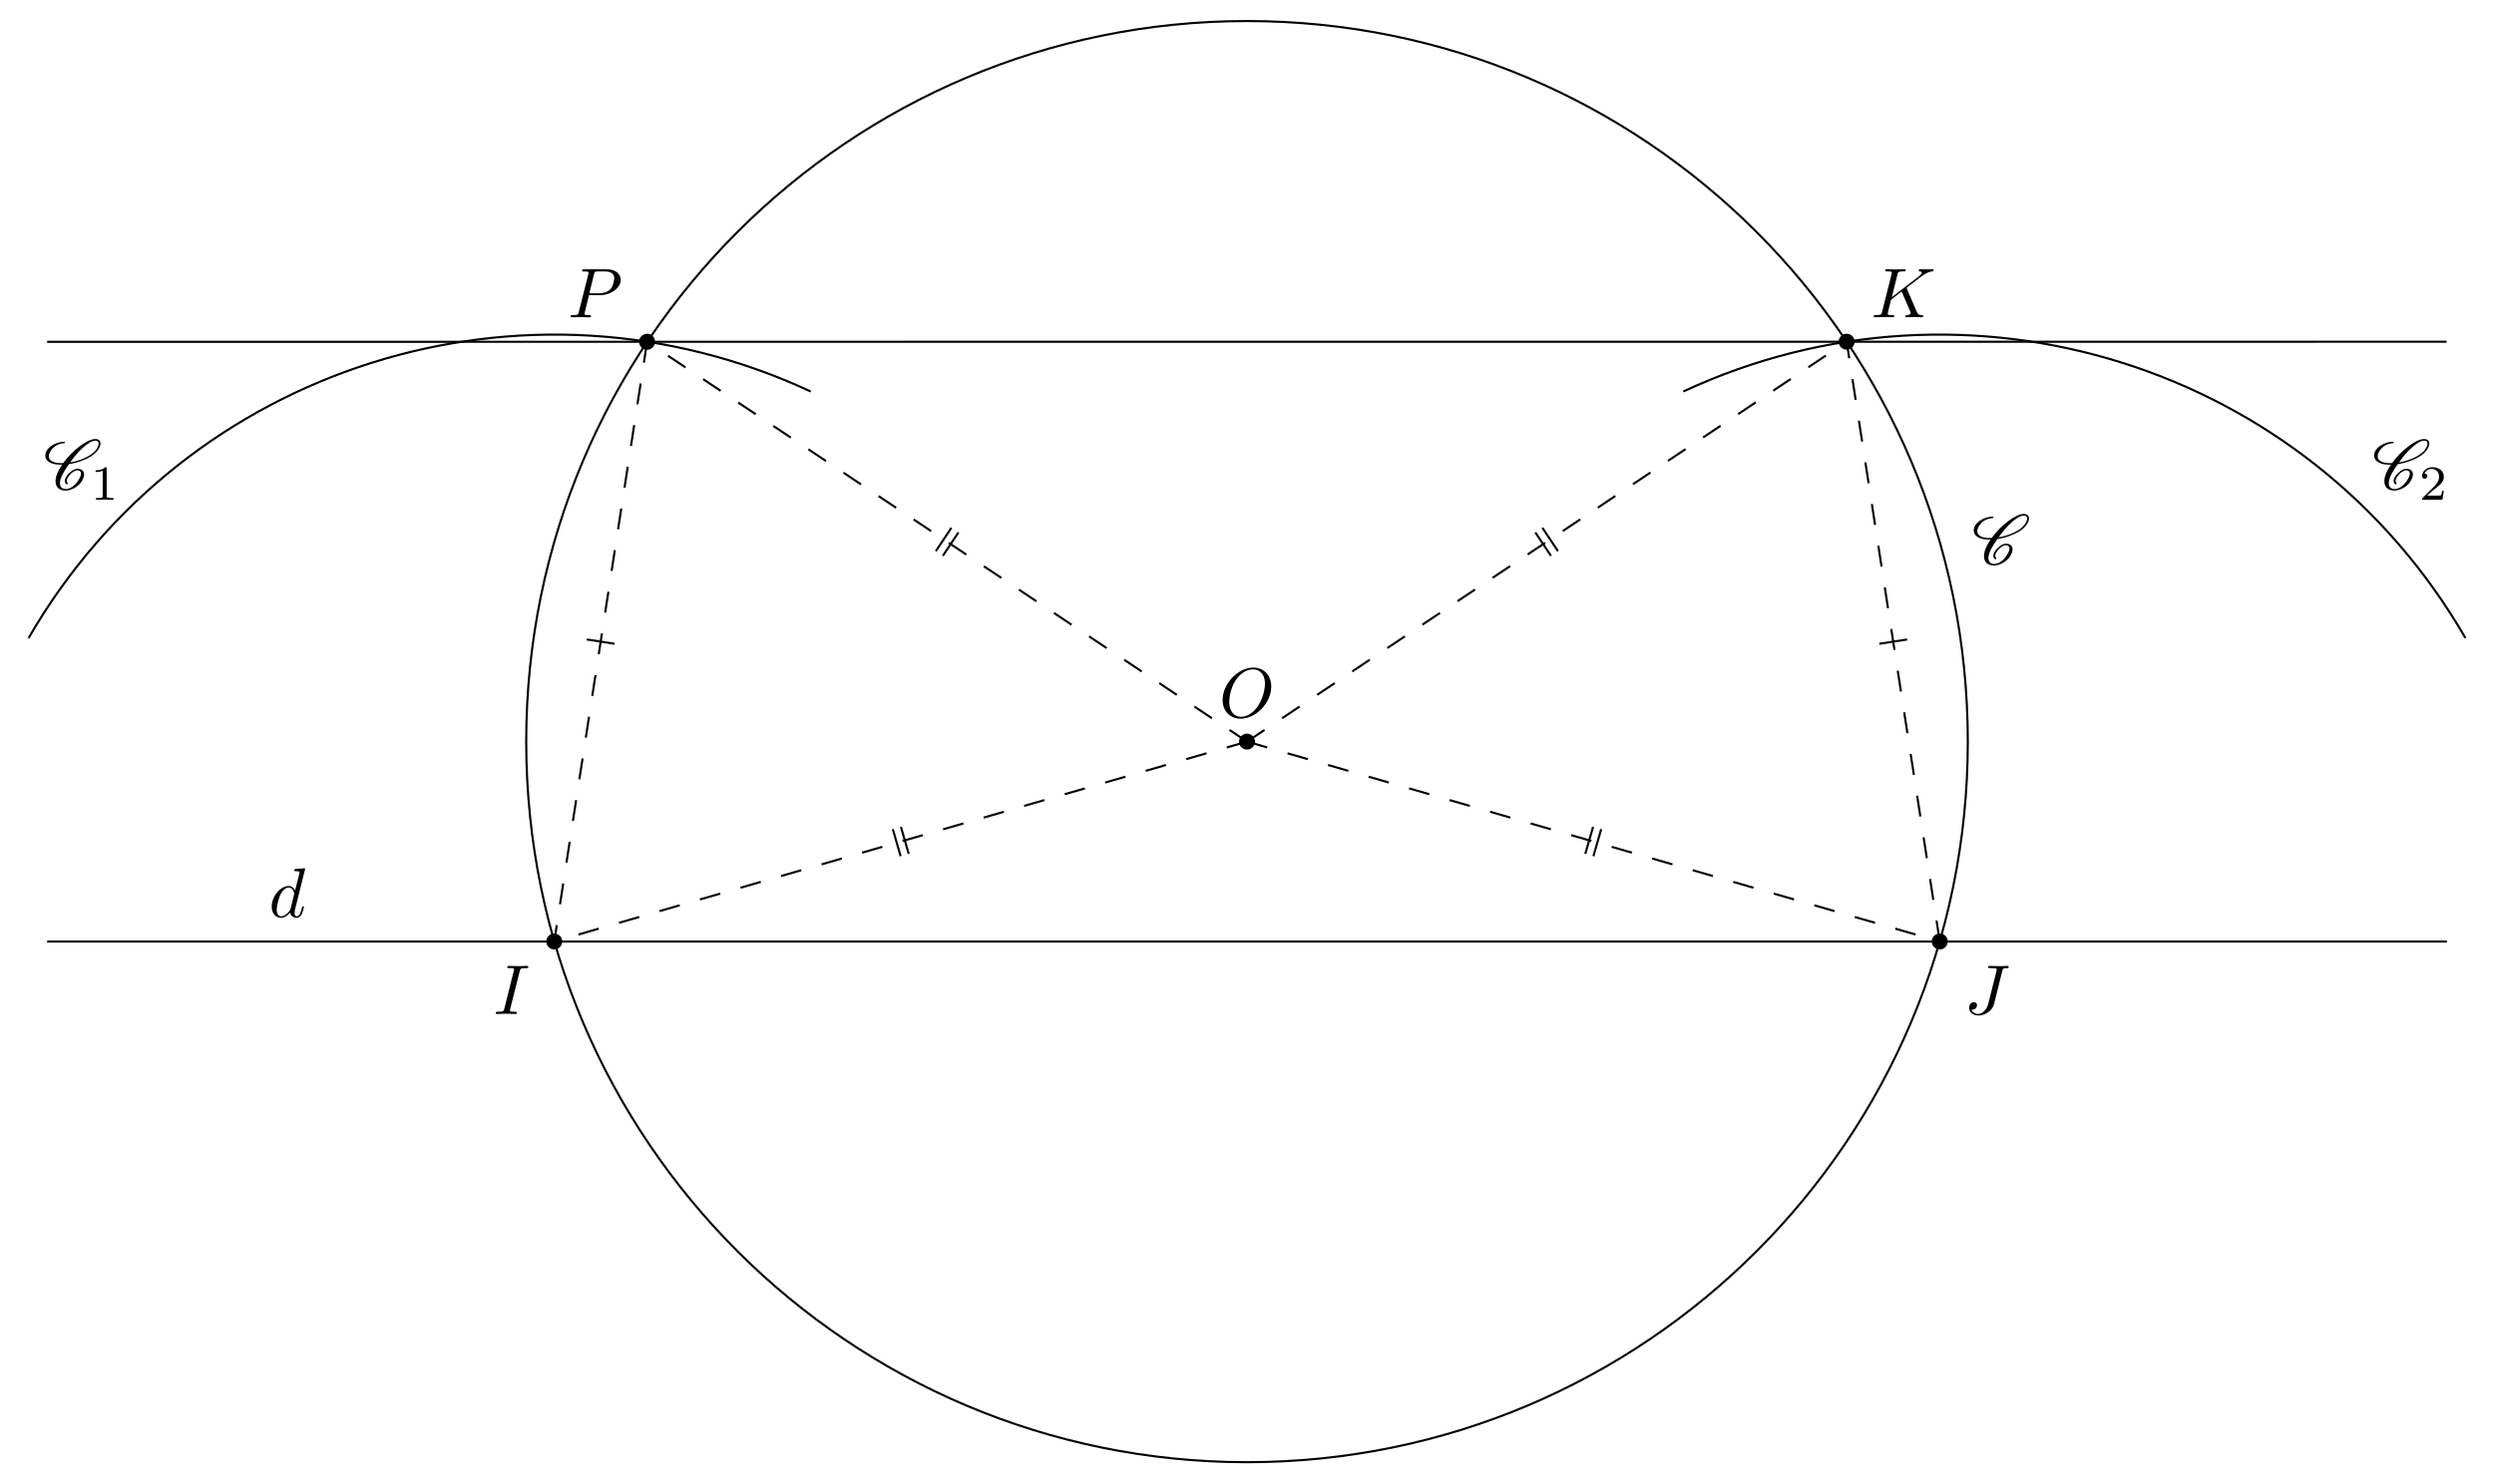
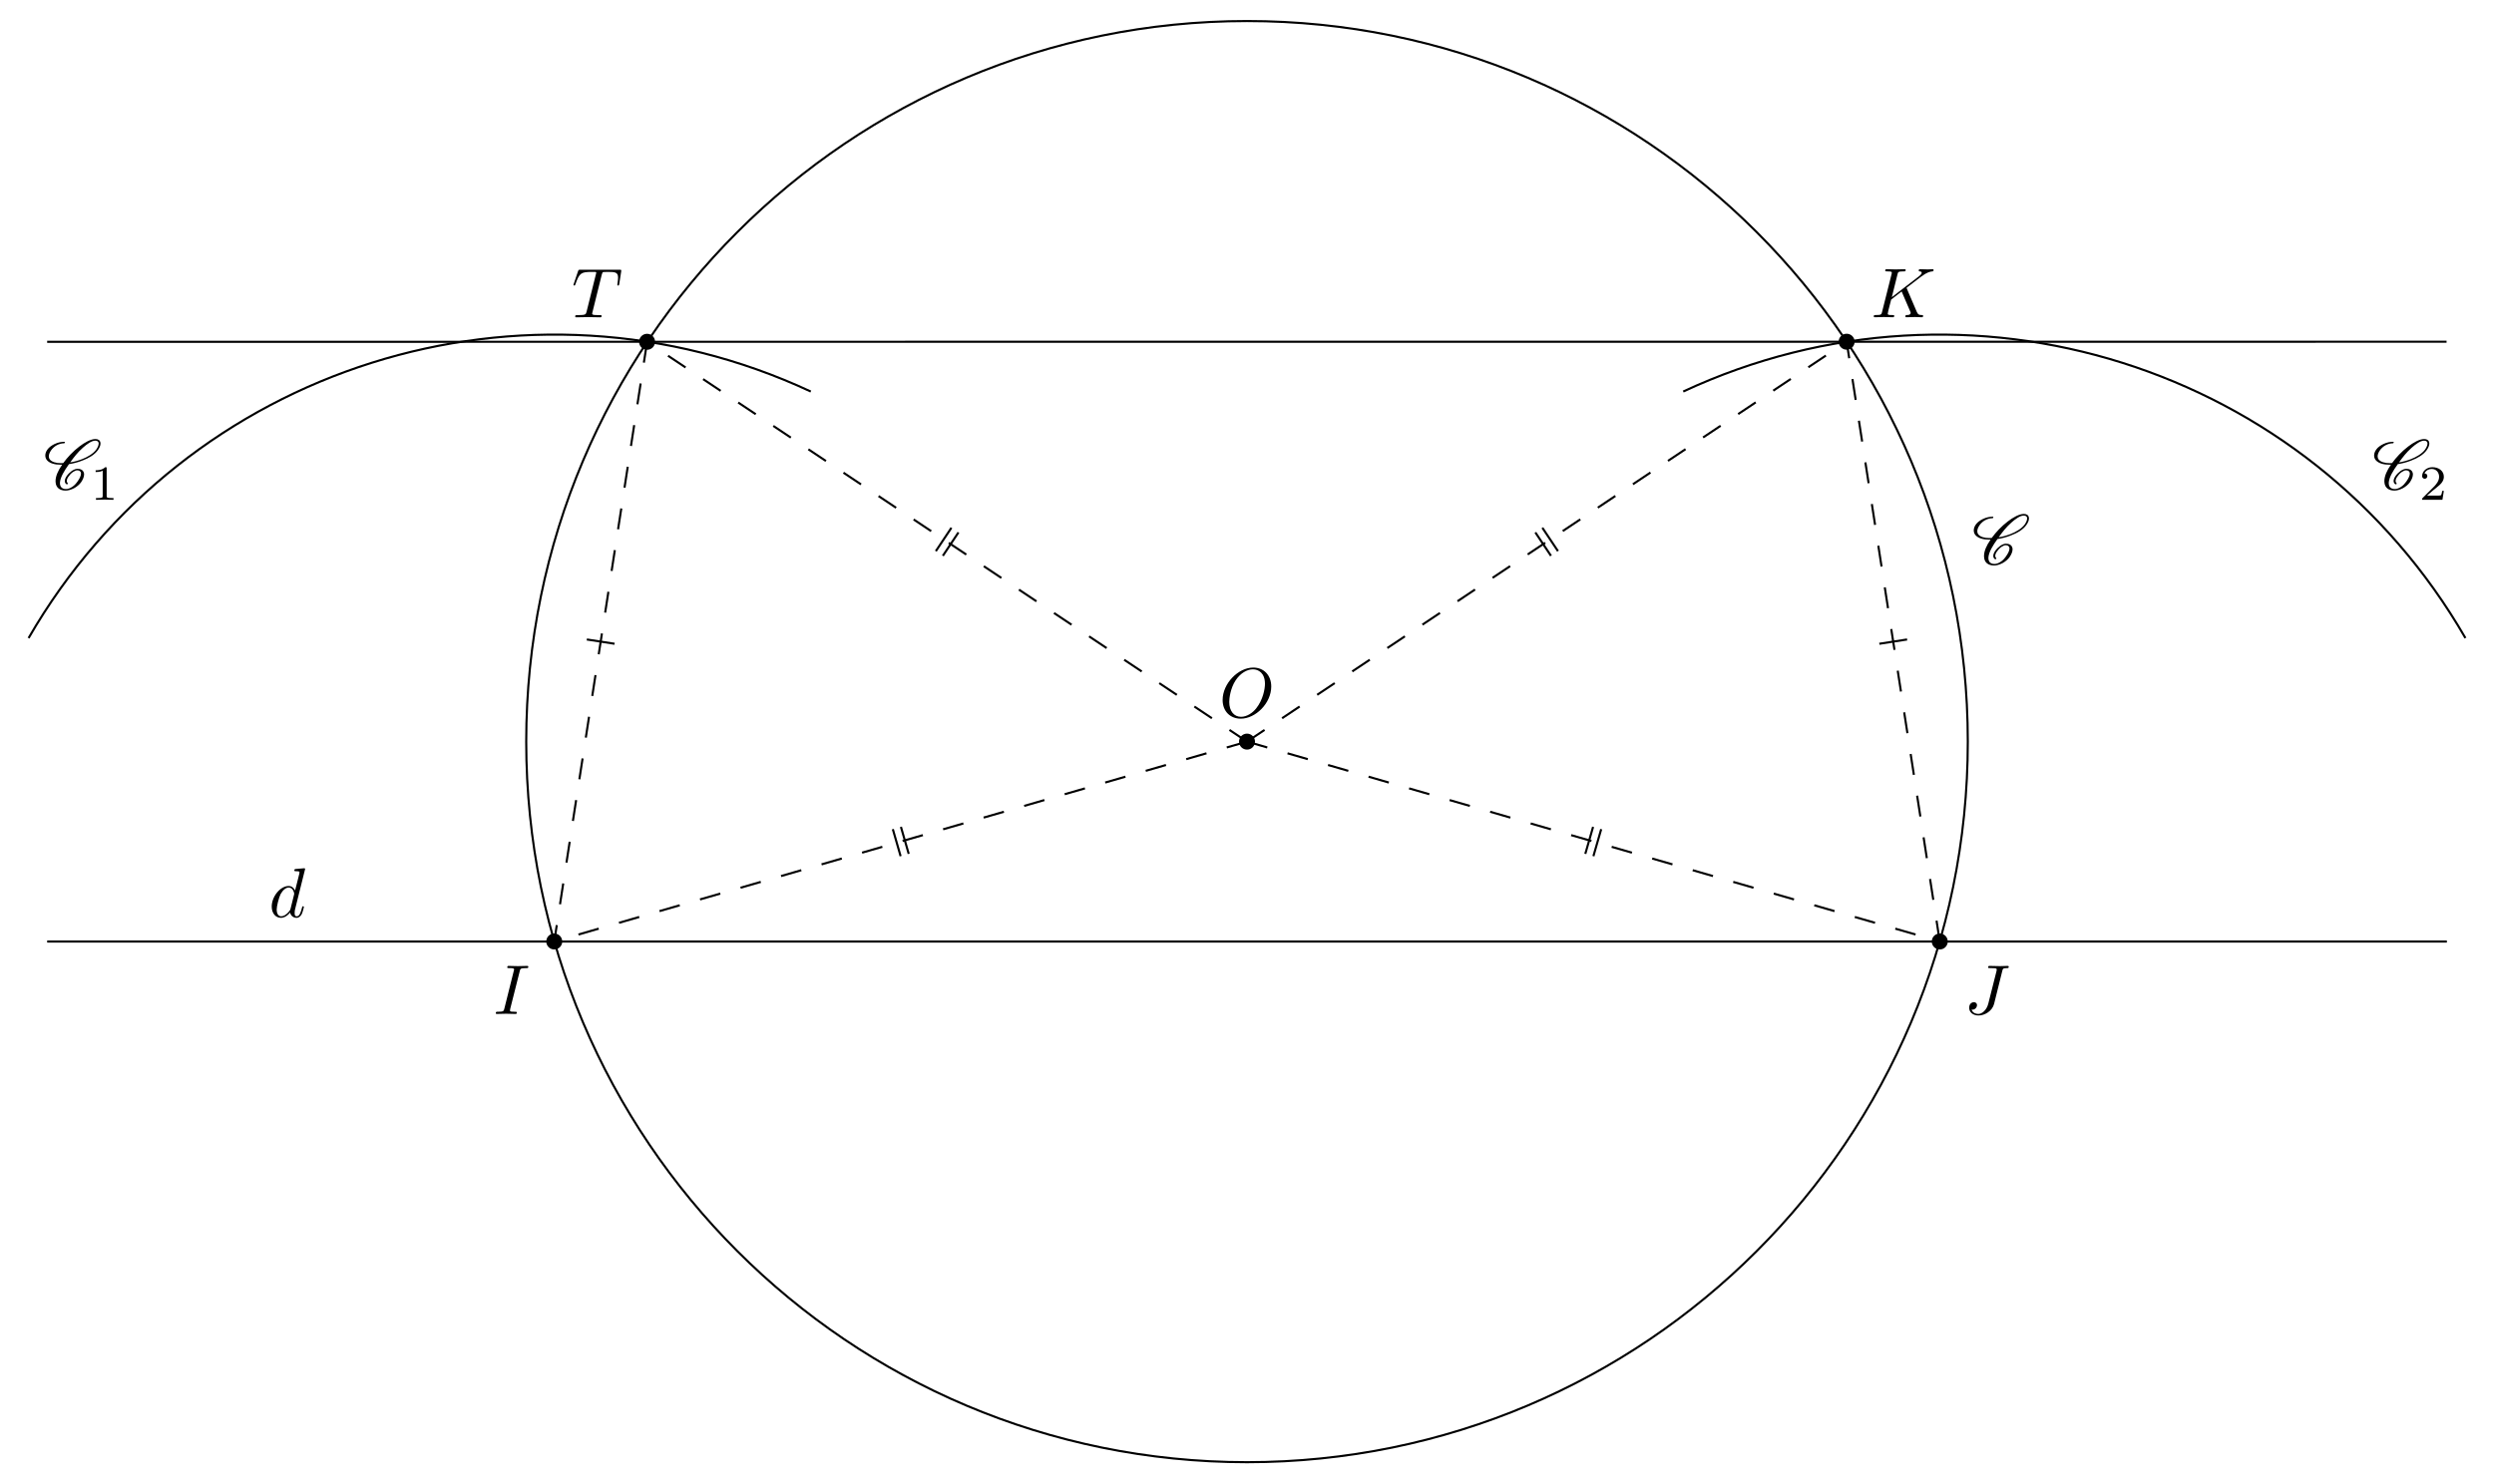
<svg xmlns="http://www.w3.org/2000/svg" xmlns:xlink="http://www.w3.org/1999/xlink" width="353.529pt" height="210.311pt" viewBox="0 0 353.529 210.311">
  <defs>
    <g>
      <g id="glyph-0-0">
-         <path d="M 3.016 -3.156 L 4.719 -3.156 C 6.125 -3.156 7.516 -4.188 7.516 -5.297 C 7.516 -6.078 6.859 -6.812 5.547 -6.812 L 2.328 -6.812 C 2.141 -6.812 2.031 -6.812 2.031 -6.625 C 2.031 -6.5 2.109 -6.5 2.312 -6.5 C 2.438 -6.5 2.625 -6.484 2.734 -6.484 C 2.906 -6.453 2.953 -6.438 2.953 -6.312 C 2.953 -6.281 2.953 -6.25 2.922 -6.125 L 1.578 -0.781 C 1.484 -0.391 1.469 -0.312 0.672 -0.312 C 0.516 -0.312 0.406 -0.312 0.406 -0.125 C 0.406 0 0.516 0 0.547 0 C 0.828 0 1.531 -0.031 1.812 -0.031 C 2.031 -0.031 2.25 -0.016 2.453 -0.016 C 2.672 -0.016 2.891 0 3.094 0 C 3.172 0 3.297 0 3.297 -0.203 C 3.297 -0.312 3.203 -0.312 3.016 -0.312 C 2.656 -0.312 2.375 -0.312 2.375 -0.484 C 2.375 -0.547 2.391 -0.594 2.406 -0.656 Z M 3.734 -6.125 C 3.828 -6.469 3.844 -6.5 4.281 -6.5 L 5.234 -6.5 C 6.062 -6.5 6.594 -6.234 6.594 -5.547 C 6.594 -5.156 6.391 -4.297 6 -3.938 C 5.5 -3.484 4.906 -3.406 4.469 -3.406 L 3.062 -3.406 Z M 3.734 -6.125 " />
+         <path d="M 4.25 -6.047 C 4.328 -6.328 4.359 -6.391 4.484 -6.422 C 4.578 -6.438 4.906 -6.438 5.109 -6.438 C 6.125 -6.438 6.562 -6.406 6.562 -5.625 C 6.562 -5.469 6.531 -5.078 6.484 -4.828 C 6.484 -4.781 6.453 -4.672 6.453 -4.641 C 6.453 -4.578 6.484 -4.5 6.578 -4.5 C 6.688 -4.5 6.703 -4.578 6.734 -4.734 L 7 -6.469 C 7.016 -6.516 7.016 -6.609 7.016 -6.641 C 7.016 -6.75 6.922 -6.75 6.75 -6.75 L 1.219 -6.75 C 0.984 -6.75 0.969 -6.734 0.891 -6.547 L 0.297 -4.797 C 0.297 -4.781 0.234 -4.641 0.234 -4.609 C 0.234 -4.562 0.297 -4.5 0.359 -4.5 C 0.453 -4.5 0.469 -4.562 0.531 -4.719 C 1.062 -6.266 1.328 -6.438 2.797 -6.438 L 3.188 -6.438 C 3.469 -6.438 3.469 -6.406 3.469 -6.312 C 3.469 -6.266 3.438 -6.141 3.422 -6.109 L 2.094 -0.781 C 2 -0.422 1.969 -0.312 0.906 -0.312 C 0.547 -0.312 0.484 -0.312 0.484 -0.125 C 0.484 0 0.594 0 0.656 0 C 0.922 0 1.203 -0.016 1.469 -0.016 C 1.75 -0.016 2.047 -0.031 2.328 -0.031 C 2.609 -0.031 2.875 -0.016 3.156 -0.016 C 3.438 -0.016 3.734 0 4.016 0 C 4.109 0 4.234 0 4.234 -0.203 C 4.234 -0.312 4.156 -0.312 3.891 -0.312 C 3.656 -0.312 3.516 -0.312 3.266 -0.328 C 2.969 -0.359 2.891 -0.391 2.891 -0.547 C 2.891 -0.562 2.891 -0.609 2.938 -0.75 Z M 4.25 -6.047 " />
      </g>
      <g id="glyph-0-1">
        <path d="M 7.375 -4.344 C 7.375 -5.953 6.312 -7.031 4.828 -7.031 C 2.688 -7.031 0.484 -4.766 0.484 -2.438 C 0.484 -0.781 1.609 0.219 3.047 0.219 C 5.156 0.219 7.375 -1.969 7.375 -4.344 Z M 3.094 -0.047 C 2.109 -0.047 1.422 -0.844 1.422 -2.156 C 1.422 -2.609 1.562 -4.062 2.328 -5.219 C 3.016 -6.266 3.984 -6.781 4.781 -6.781 C 5.594 -6.781 6.484 -6.219 6.484 -4.734 C 6.484 -4.016 6.219 -2.469 5.234 -1.234 C 4.75 -0.625 3.938 -0.047 3.094 -0.047 Z M 3.094 -0.047 " />
      </g>
      <g id="glyph-0-2">
        <path d="M 3.734 -6.047 C 3.812 -6.406 3.844 -6.5 4.641 -6.5 C 4.875 -6.5 4.953 -6.5 4.953 -6.688 C 4.953 -6.812 4.844 -6.812 4.812 -6.812 C 4.516 -6.812 3.781 -6.781 3.484 -6.781 C 3.188 -6.781 2.469 -6.812 2.156 -6.812 C 2.094 -6.812 1.969 -6.812 1.969 -6.609 C 1.969 -6.5 2.047 -6.5 2.25 -6.5 C 2.656 -6.5 2.938 -6.5 2.938 -6.312 C 2.938 -6.266 2.938 -6.234 2.906 -6.156 L 1.562 -0.781 C 1.469 -0.406 1.453 -0.312 0.656 -0.312 C 0.422 -0.312 0.344 -0.312 0.344 -0.109 C 0.344 0 0.453 0 0.484 0 C 0.781 0 1.5 -0.031 1.797 -0.031 C 2.094 -0.031 2.828 0 3.125 0 C 3.203 0 3.328 0 3.328 -0.188 C 3.328 -0.312 3.25 -0.312 3.031 -0.312 C 2.844 -0.312 2.797 -0.312 2.609 -0.328 C 2.391 -0.344 2.359 -0.391 2.359 -0.5 C 2.359 -0.578 2.375 -0.656 2.391 -0.734 Z M 3.734 -6.047 " />
      </g>
      <g id="glyph-0-3">
        <path d="M 5.391 -6.078 C 5.469 -6.406 5.5 -6.5 6.047 -6.5 C 6.203 -6.5 6.312 -6.5 6.312 -6.688 C 6.312 -6.781 6.25 -6.812 6.172 -6.812 C 5.922 -6.812 5.312 -6.781 5.062 -6.781 C 4.734 -6.781 3.922 -6.812 3.594 -6.812 C 3.516 -6.812 3.391 -6.812 3.391 -6.609 C 3.391 -6.5 3.469 -6.5 3.734 -6.5 C 3.953 -6.5 4.062 -6.5 4.312 -6.484 C 4.547 -6.453 4.609 -6.422 4.609 -6.281 C 4.609 -6.219 4.594 -6.156 4.578 -6.078 L 3.422 -1.5 C 3.188 -0.531 2.516 0 2 0 C 1.734 0 1.203 -0.094 1.047 -0.625 C 1.078 -0.609 1.141 -0.609 1.172 -0.609 C 1.562 -0.609 1.812 -0.953 1.812 -1.25 C 1.812 -1.562 1.547 -1.672 1.375 -1.672 C 1.203 -1.672 0.703 -1.547 0.703 -0.875 C 0.703 -0.25 1.234 0.219 2.031 0.219 C 2.938 0.219 3.984 -0.438 4.234 -1.422 Z M 5.391 -6.078 " />
      </g>
      <g id="glyph-0-4">
        <path d="M 5.078 -4.031 C 5.062 -4.062 5.031 -4.141 5.031 -4.172 C 5.031 -4.172 5.203 -4.312 5.312 -4.391 L 7.062 -5.734 C 8 -6.438 8.391 -6.469 8.688 -6.5 C 8.766 -6.516 8.859 -6.516 8.859 -6.703 C 8.859 -6.734 8.828 -6.812 8.75 -6.812 C 8.531 -6.812 8.281 -6.781 8.047 -6.781 C 7.688 -6.781 7.297 -6.812 6.938 -6.812 C 6.875 -6.812 6.75 -6.812 6.75 -6.609 C 6.75 -6.547 6.797 -6.516 6.875 -6.5 C 7.094 -6.484 7.172 -6.438 7.172 -6.297 C 7.172 -6.109 6.875 -5.875 6.812 -5.828 L 2.938 -2.844 L 3.734 -6.047 C 3.812 -6.406 3.844 -6.5 4.562 -6.5 C 4.812 -6.5 4.906 -6.5 4.906 -6.703 C 4.906 -6.781 4.828 -6.812 4.766 -6.812 C 4.484 -6.812 3.766 -6.781 3.484 -6.781 C 3.203 -6.781 2.5 -6.812 2.203 -6.812 C 2.141 -6.812 2 -6.812 2 -6.625 C 2 -6.5 2.094 -6.5 2.297 -6.5 C 2.422 -6.5 2.609 -6.484 2.719 -6.484 C 2.875 -6.453 2.938 -6.438 2.938 -6.312 C 2.938 -6.281 2.938 -6.25 2.906 -6.125 L 1.562 -0.781 C 1.469 -0.391 1.453 -0.312 0.656 -0.312 C 0.484 -0.312 0.375 -0.312 0.375 -0.125 C 0.375 0 0.5 0 0.531 0 C 0.812 0 1.516 -0.031 1.797 -0.031 C 2 -0.031 2.219 -0.016 2.438 -0.016 C 2.656 -0.016 2.875 0 3.078 0 C 3.156 0 3.281 0 3.281 -0.203 C 3.281 -0.312 3.188 -0.312 3 -0.312 C 2.625 -0.312 2.359 -0.312 2.359 -0.484 C 2.359 -0.562 2.406 -0.781 2.438 -0.922 C 2.578 -1.453 2.719 -1.969 2.844 -2.5 L 4.328 -3.656 L 5.484 -0.969 C 5.609 -0.703 5.609 -0.672 5.609 -0.625 C 5.609 -0.312 5.172 -0.312 5.078 -0.312 C 4.969 -0.312 4.859 -0.312 4.859 -0.109 C 4.859 0 4.984 0 5 0 C 5.406 0 5.828 -0.031 6.219 -0.031 C 6.438 -0.031 6.984 0 7.203 0 C 7.25 0 7.375 0 7.375 -0.203 C 7.375 -0.312 7.266 -0.312 7.172 -0.312 C 6.766 -0.312 6.641 -0.406 6.484 -0.75 Z M 5.078 -4.031 " />
      </g>
      <g id="glyph-0-5">
        <path d="M 5.141 -6.812 C 5.141 -6.812 5.141 -6.922 5.016 -6.922 C 4.859 -6.922 3.922 -6.828 3.75 -6.812 C 3.672 -6.797 3.609 -6.75 3.609 -6.625 C 3.609 -6.5 3.703 -6.5 3.844 -6.5 C 4.328 -6.5 4.344 -6.438 4.344 -6.328 L 4.312 -6.125 L 3.719 -3.766 C 3.531 -4.141 3.25 -4.406 2.797 -4.406 C 1.641 -4.406 0.406 -2.938 0.406 -1.484 C 0.406 -0.547 0.953 0.109 1.719 0.109 C 1.922 0.109 2.422 0.062 3.016 -0.641 C 3.094 -0.219 3.453 0.109 3.922 0.109 C 4.281 0.109 4.5 -0.125 4.672 -0.438 C 4.828 -0.797 4.969 -1.406 4.969 -1.422 C 4.969 -1.531 4.875 -1.531 4.844 -1.531 C 4.75 -1.531 4.734 -1.484 4.703 -1.344 C 4.531 -0.703 4.359 -0.109 3.953 -0.109 C 3.672 -0.109 3.656 -0.375 3.656 -0.562 C 3.656 -0.812 3.672 -0.875 3.703 -1.047 Z M 3.078 -1.188 C 3.016 -1 3.016 -0.984 2.875 -0.812 C 2.438 -0.266 2.031 -0.109 1.75 -0.109 C 1.25 -0.109 1.109 -0.656 1.109 -1.047 C 1.109 -1.547 1.422 -2.766 1.656 -3.234 C 1.969 -3.812 2.406 -4.188 2.812 -4.188 C 3.453 -4.188 3.594 -3.375 3.594 -3.312 C 3.594 -3.25 3.578 -3.188 3.562 -3.141 Z M 3.078 -1.188 " />
      </g>
      <g id="glyph-1-0">
        <path d="M 3.438 -0.875 C 3.359 -0.953 3.312 -1.047 3.312 -1.172 C 3.312 -1.328 3.375 -1.547 3.547 -1.781 C 3.703 -2.016 3.906 -2.25 4.172 -2.438 C 4.391 -2.578 4.609 -2.688 4.781 -2.688 C 5.125 -2.688 5.312 -2.516 5.328 -2.266 L 5.328 -2.219 C 5.328 -1.906 5.125 -1.516 4.828 -1.094 C 4.625 -0.812 4.391 -0.531 4.062 -0.328 C 3.766 -0.125 3.438 -0.031 3.203 -0.031 C 2.609 -0.031 2.344 -0.375 2.344 -0.859 L 2.344 -0.969 C 2.406 -1.719 2.969 -2.656 3.625 -3.562 C 4.234 -3.656 4.891 -3.812 5.578 -4.094 C 6.375 -4.391 7.25 -4.875 7.719 -5.547 C 7.953 -5.875 8.094 -6.203 8.094 -6.484 C 8.094 -6.531 8.094 -6.578 8.078 -6.625 C 8.031 -6.938 7.766 -7.125 7.375 -7.125 C 6.703 -7.125 5.828 -6.625 5.094 -6.062 C 4.172 -5.359 3.406 -4.531 2.812 -3.719 C 2.703 -3.703 2.594 -3.703 2.484 -3.703 C 1.766 -3.703 1.172 -3.875 0.891 -4.25 C 0.812 -4.359 0.766 -4.5 0.766 -4.672 C 0.766 -4.922 0.875 -5.219 1.094 -5.531 C 1.281 -5.797 1.562 -6.062 1.875 -6.234 C 2.25 -6.438 2.625 -6.516 2.938 -6.516 C 2.953 -6.516 2.984 -6.531 3 -6.547 C 3.016 -6.594 3.047 -6.625 3.047 -6.656 C 3.047 -6.703 3.016 -6.734 2.969 -6.734 C 2.562 -6.734 2.094 -6.656 1.594 -6.422 C 1.203 -6.234 0.797 -5.969 0.562 -5.625 C 0.344 -5.328 0.266 -5.031 0.266 -4.781 C 0.266 -4.531 0.359 -4.281 0.516 -4.109 C 0.922 -3.656 1.641 -3.484 2.438 -3.484 L 2.656 -3.484 C 2.078 -2.672 1.719 -1.844 1.719 -1.156 C 1.719 -1.078 1.719 -1 1.734 -0.938 C 1.797 -0.25 2.297 0.188 3.156 0.188 C 3.516 0.188 3.938 0.062 4.359 -0.156 C 4.75 -0.375 5.109 -0.672 5.344 -1 C 5.609 -1.391 5.766 -1.781 5.766 -2.109 C 5.766 -2.188 5.766 -2.25 5.734 -2.328 C 5.641 -2.703 5.297 -2.906 4.812 -2.906 C 4.578 -2.906 4.281 -2.766 4.031 -2.609 C 3.734 -2.391 3.484 -2.141 3.297 -1.875 C 3.125 -1.625 3.031 -1.375 3.031 -1.172 C 3.031 -0.984 3.109 -0.812 3.281 -0.703 C 3.297 -0.703 3.297 -0.703 3.312 -0.703 C 3.312 -0.703 3.344 -0.703 3.344 -0.703 L 3.422 -0.734 L 3.453 -0.75 C 3.453 -0.781 3.469 -0.781 3.469 -0.812 C 3.469 -0.844 3.453 -0.859 3.438 -0.875 Z M 3.453 -0.75 C 3.453 -0.766 3.469 -0.781 3.469 -0.812 C 3.469 -0.812 3.469 -0.828 3.453 -0.844 C 3.453 -0.844 3.453 -0.828 3.453 -0.75 Z M 7.344 -6.891 C 7.641 -6.891 7.797 -6.766 7.828 -6.562 L 7.828 -6.469 C 7.828 -6.234 7.703 -5.953 7.484 -5.625 C 7.047 -5.031 6.234 -4.562 5.469 -4.266 C 4.891 -4.047 4.328 -3.891 3.797 -3.812 C 4.312 -4.531 4.859 -5.25 5.609 -5.906 C 6.188 -6.422 6.844 -6.891 7.344 -6.891 Z M 7.344 -6.891 " />
      </g>
      <g id="glyph-2-0">
        <path d="M 2.328 -4.438 C 2.328 -4.625 2.328 -4.625 2.125 -4.625 C 1.672 -4.188 1.047 -4.188 0.766 -4.188 L 0.766 -3.938 C 0.922 -3.938 1.391 -3.938 1.766 -4.125 L 1.766 -0.578 C 1.766 -0.344 1.766 -0.25 1.078 -0.25 L 0.812 -0.25 L 0.812 0 C 0.938 0 1.797 -0.031 2.047 -0.031 C 2.266 -0.031 3.141 0 3.297 0 L 3.297 -0.25 L 3.031 -0.25 C 2.328 -0.25 2.328 -0.344 2.328 -0.578 Z M 2.328 -4.438 " />
      </g>
      <g id="glyph-2-1">
        <path d="M 3.516 -1.266 L 3.281 -1.266 C 3.266 -1.109 3.188 -0.703 3.094 -0.641 C 3.047 -0.594 2.516 -0.594 2.406 -0.594 L 1.125 -0.594 C 1.859 -1.234 2.109 -1.438 2.516 -1.766 C 3.031 -2.172 3.516 -2.609 3.516 -3.266 C 3.516 -4.109 2.781 -4.625 1.891 -4.625 C 1.031 -4.625 0.438 -4.016 0.438 -3.375 C 0.438 -3.031 0.734 -2.984 0.812 -2.984 C 0.969 -2.984 1.172 -3.109 1.172 -3.359 C 1.172 -3.484 1.125 -3.734 0.766 -3.734 C 0.984 -4.219 1.453 -4.375 1.781 -4.375 C 2.484 -4.375 2.844 -3.828 2.844 -3.266 C 2.844 -2.656 2.406 -2.188 2.188 -1.938 L 0.516 -0.266 C 0.438 -0.203 0.438 -0.188 0.438 0 L 3.312 0 Z M 3.516 -1.266 " />
      </g>
    </g>
    <clipPath id="clip-0">
      <path clip-rule="nonzero" d="M 70 0 L 284 0 L 284 210.312 L 70 210.312 Z M 70 0 " />
    </clipPath>
    <clipPath id="clip-1">
      <path clip-rule="nonzero" d="M 234 43 L 353.527 43 L 353.527 95 L 234 95 Z M 234 43 " />
    </clipPath>
  </defs>
  <path fill-rule="nonzero" fill="rgb(0%, 0%, 0%)" fill-opacity="1" d="M 92.859 48.465 C 92.859 47.836 92.352 47.328 91.727 47.328 C 91.098 47.328 90.59 47.836 90.59 48.465 C 90.59 49.09 91.098 49.598 91.727 49.598 C 92.352 49.598 92.859 49.09 92.859 48.465 Z M 92.859 48.465 " />
  <path fill-rule="nonzero" fill="rgb(0%, 0%, 0%)" fill-opacity="1" d="M 177.898 105.156 C 177.898 104.531 177.391 104.023 176.766 104.023 C 176.141 104.023 175.633 104.531 175.633 105.156 C 175.633 105.781 176.141 106.289 176.766 106.289 C 177.391 106.289 177.898 105.781 177.898 105.156 Z M 177.898 105.156 " />
  <path fill-rule="nonzero" fill="rgb(0%, 0%, 0%)" fill-opacity="1" d="M 79.699 133.496 C 79.699 132.871 79.191 132.363 78.566 132.363 C 77.941 132.363 77.434 132.871 77.434 133.496 C 77.434 134.121 77.941 134.629 78.566 134.629 C 79.191 134.629 79.699 134.121 79.699 133.496 Z M 79.699 133.496 " />
  <path fill-rule="nonzero" fill="rgb(0%, 0%, 0%)" fill-opacity="1" d="M 276.098 133.496 C 276.098 132.871 275.59 132.363 274.965 132.363 C 274.34 132.363 273.832 132.871 273.832 133.496 C 273.832 134.121 274.34 134.629 274.965 134.629 C 275.59 134.629 276.098 134.121 276.098 133.496 Z M 276.098 133.496 " />
  <path fill-rule="nonzero" fill="rgb(0%, 0%, 0%)" fill-opacity="1" d="M 262.898 48.453 C 262.898 47.828 262.391 47.32 261.766 47.32 C 261.137 47.32 260.629 47.828 260.629 48.453 C 260.629 49.078 261.137 49.586 261.766 49.586 C 262.391 49.586 262.898 49.078 262.898 48.453 Z M 262.898 48.453 " />
  <path fill="none" stroke-width="0.299" stroke-linecap="butt" stroke-linejoin="miter" stroke="rgb(0%, 0%, 0%)" stroke-opacity="1" stroke-miterlimit="10" d="M -85.041 -85.041 L 255.123 -85.041 " transform="matrix(1, 0, 0, -1, 91.725, 48.463)" />
  <path fill="none" stroke-width="0.299" stroke-linecap="butt" stroke-linejoin="miter" stroke="rgb(0%, 0%, 0%)" stroke-opacity="1" stroke-miterlimit="10" d="M -85.041 -0.002 L 255.08 0.01 " transform="matrix(1, 0, 0, -1, 91.725, 48.463)" />
  <path fill="none" stroke-width="0.299" stroke-linecap="butt" stroke-linejoin="miter" stroke="rgb(0%, 0%, 0%)" stroke-opacity="1" stroke-dasharray="2.989 2.989" stroke-miterlimit="10" d="M 85.041 -56.693 L 0.002 -0.002 " transform="matrix(1, 0, 0, -1, 91.725, 48.463)" />
  <path fill="none" stroke-width="0.299" stroke-linecap="butt" stroke-linejoin="miter" stroke="rgb(0%, 0%, 0%)" stroke-opacity="1" stroke-dasharray="2.989 2.989" stroke-miterlimit="10" d="M 85.041 -56.693 L -13.159 -85.033 " transform="matrix(1, 0, 0, -1, 91.725, 48.463)" />
  <path fill="none" stroke-width="0.299" stroke-linecap="butt" stroke-linejoin="miter" stroke="rgb(0%, 0%, 0%)" stroke-opacity="1" stroke-dasharray="2.989 2.989" stroke-miterlimit="10" d="M 85.041 -56.693 L 183.24 -85.033 " transform="matrix(1, 0, 0, -1, 91.725, 48.463)" />
  <path fill="none" stroke-width="0.299" stroke-linecap="butt" stroke-linejoin="miter" stroke="rgb(0%, 0%, 0%)" stroke-opacity="1" stroke-dasharray="2.989 2.989" stroke-miterlimit="10" d="M 85.041 -56.693 L 170.041 0.01 " transform="matrix(1, 0, 0, -1, 91.725, 48.463)" />
  <path fill="none" stroke-width="0.299" stroke-linecap="butt" stroke-linejoin="miter" stroke="rgb(0%, 0%, 0%)" stroke-opacity="1" stroke-dasharray="2.989 2.989" stroke-miterlimit="10" d="M 0.002 -0.002 L -13.159 -85.033 " transform="matrix(1, 0, 0, -1, 91.725, 48.463)" />
  <path fill="none" stroke-width="0.299" stroke-linecap="butt" stroke-linejoin="miter" stroke="rgb(0%, 0%, 0%)" stroke-opacity="1" stroke-dasharray="2.989 2.989" stroke-miterlimit="10" d="M 183.24 -85.033 L 170.041 0.01 " transform="matrix(1, 0, 0, -1, 91.725, 48.463)" />
  <g clip-path="url(#clip-0)">
    <path fill="none" stroke-width="0.299" stroke-linecap="butt" stroke-linejoin="miter" stroke="rgb(0%, 0%, 0%)" stroke-opacity="1" stroke-miterlimit="10" d="M 187.213 -56.693 C 187.213 -0.264 141.47 45.479 85.041 45.479 C 28.611 45.479 -17.131 -0.264 -17.131 -56.693 C -17.131 -113.123 28.611 -158.865 85.041 -158.865 C 141.47 -158.865 187.213 -113.123 187.213 -56.693 Z M 187.213 -56.693 " transform="matrix(1, 0, 0, -1, 91.725, 48.463)" />
  </g>
  <path fill="none" stroke-width="0.299" stroke-linecap="butt" stroke-linejoin="miter" stroke="rgb(0%, 0%, 0%)" stroke-opacity="1" stroke-miterlimit="10" d="M 23.205 -7.053 C -17.221 11.799 -65.37 -3.381 -87.674 -42.01 " transform="matrix(1, 0, 0, -1, 91.725, 48.463)" />
  <g clip-path="url(#clip-1)">
    <path fill="none" stroke-width="0.299" stroke-linecap="butt" stroke-linejoin="miter" stroke="rgb(0%, 0%, 0%)" stroke-opacity="1" stroke-miterlimit="10" d="M 257.755 -42.01 C 235.451 -3.381 187.302 11.799 146.877 -7.053 " transform="matrix(1, 0, 0, -1, 91.725, 48.463)" />
  </g>
  <g fill="rgb(0%, 0%, 0%)" fill-opacity="1">
-     <use xlink:href="#glyph-0-0" x="80.476" y="44.993" />
+     <use xlink:href="#glyph-0-0" x="81.05" y="44.993" />
  </g>
  <g fill="rgb(0%, 0%, 0%)" fill-opacity="1">
    <use xlink:href="#glyph-0-1" x="172.826" y="101.686" />
  </g>
  <g fill="rgb(0%, 0%, 0%)" fill-opacity="1">
    <use xlink:href="#glyph-0-2" x="69.936" y="143.771" />
  </g>
  <g fill="rgb(0%, 0%, 0%)" fill-opacity="1">
    <use xlink:href="#glyph-0-3" x="278.431" y="143.771" />
  </g>
  <g fill="rgb(0%, 0%, 0%)" fill-opacity="1">
    <use xlink:href="#glyph-0-4" x="265.231" y="44.983" />
  </g>
  <g fill="rgb(0%, 0%, 0%)" fill-opacity="1">
    <use xlink:href="#glyph-0-5" x="38.111" y="130.033" />
  </g>
  <path fill="none" stroke-width="0.299" stroke-linecap="butt" stroke-linejoin="miter" stroke="rgb(0%, 0%, 0%)" stroke-opacity="1" stroke-miterlimit="10" d="M -4.608 -42.818 L -8.545 -42.209 " transform="matrix(1, 0, 0, -1, 91.725, 48.463)" />
  <path fill="none" stroke-width="0.299" stroke-linecap="butt" stroke-linejoin="miter" stroke="rgb(0%, 0%, 0%)" stroke-opacity="1" stroke-miterlimit="10" d="M 174.673 -42.818 L 178.611 -42.209 " transform="matrix(1, 0, 0, -1, 91.725, 48.463)" />
  <path fill="none" stroke-width="0.299" stroke-linecap="butt" stroke-linejoin="miter" stroke="rgb(0%, 0%, 0%)" stroke-opacity="1" stroke-miterlimit="10" d="M 40.931 -29.685 L 43.142 -26.369 M 41.927 -30.346 L 44.138 -27.029 " transform="matrix(1, 0, 0, -1, 91.725, 48.463)" />
  <path fill="none" stroke-width="0.299" stroke-linecap="butt" stroke-linejoin="miter" stroke="rgb(0%, 0%, 0%)" stroke-opacity="1" stroke-miterlimit="10" d="M 35.939 -72.939 L 34.834 -69.107 M 37.087 -72.607 L 35.982 -68.779 " transform="matrix(1, 0, 0, -1, 91.725, 48.463)" />
  <path fill="none" stroke-width="0.299" stroke-linecap="butt" stroke-linejoin="miter" stroke="rgb(0%, 0%, 0%)" stroke-opacity="1" stroke-miterlimit="10" d="M 135.248 -69.107 L 134.142 -72.939 M 134.099 -68.779 L 132.994 -72.607 " transform="matrix(1, 0, 0, -1, 91.725, 48.463)" />
  <path fill="none" stroke-width="0.299" stroke-linecap="butt" stroke-linejoin="miter" stroke="rgb(0%, 0%, 0%)" stroke-opacity="1" stroke-miterlimit="10" d="M 126.908 -26.369 L 129.119 -29.682 M 125.916 -27.033 L 128.127 -30.346 " transform="matrix(1, 0, 0, -1, 91.725, 48.463)" />
  <g fill="rgb(0%, 0%, 0%)" fill-opacity="1">
    <use xlink:href="#glyph-1-0" x="279.518" y="79.995" />
  </g>
  <g fill="rgb(0%, 0%, 0%)" fill-opacity="1">
    <use xlink:href="#glyph-1-0" x="6.154" y="69.374" />
  </g>
  <g fill="rgb(0%, 0%, 0%)" fill-opacity="1">
    <use xlink:href="#glyph-2-0" x="12.791" y="70.869" />
  </g>
  <g fill="rgb(0%, 0%, 0%)" fill-opacity="1">
    <use xlink:href="#glyph-1-0" x="336.268" y="69.374" />
  </g>
  <g fill="rgb(0%, 0%, 0%)" fill-opacity="1">
    <use xlink:href="#glyph-2-1" x="342.905" y="70.869" />
  </g>
</svg>
